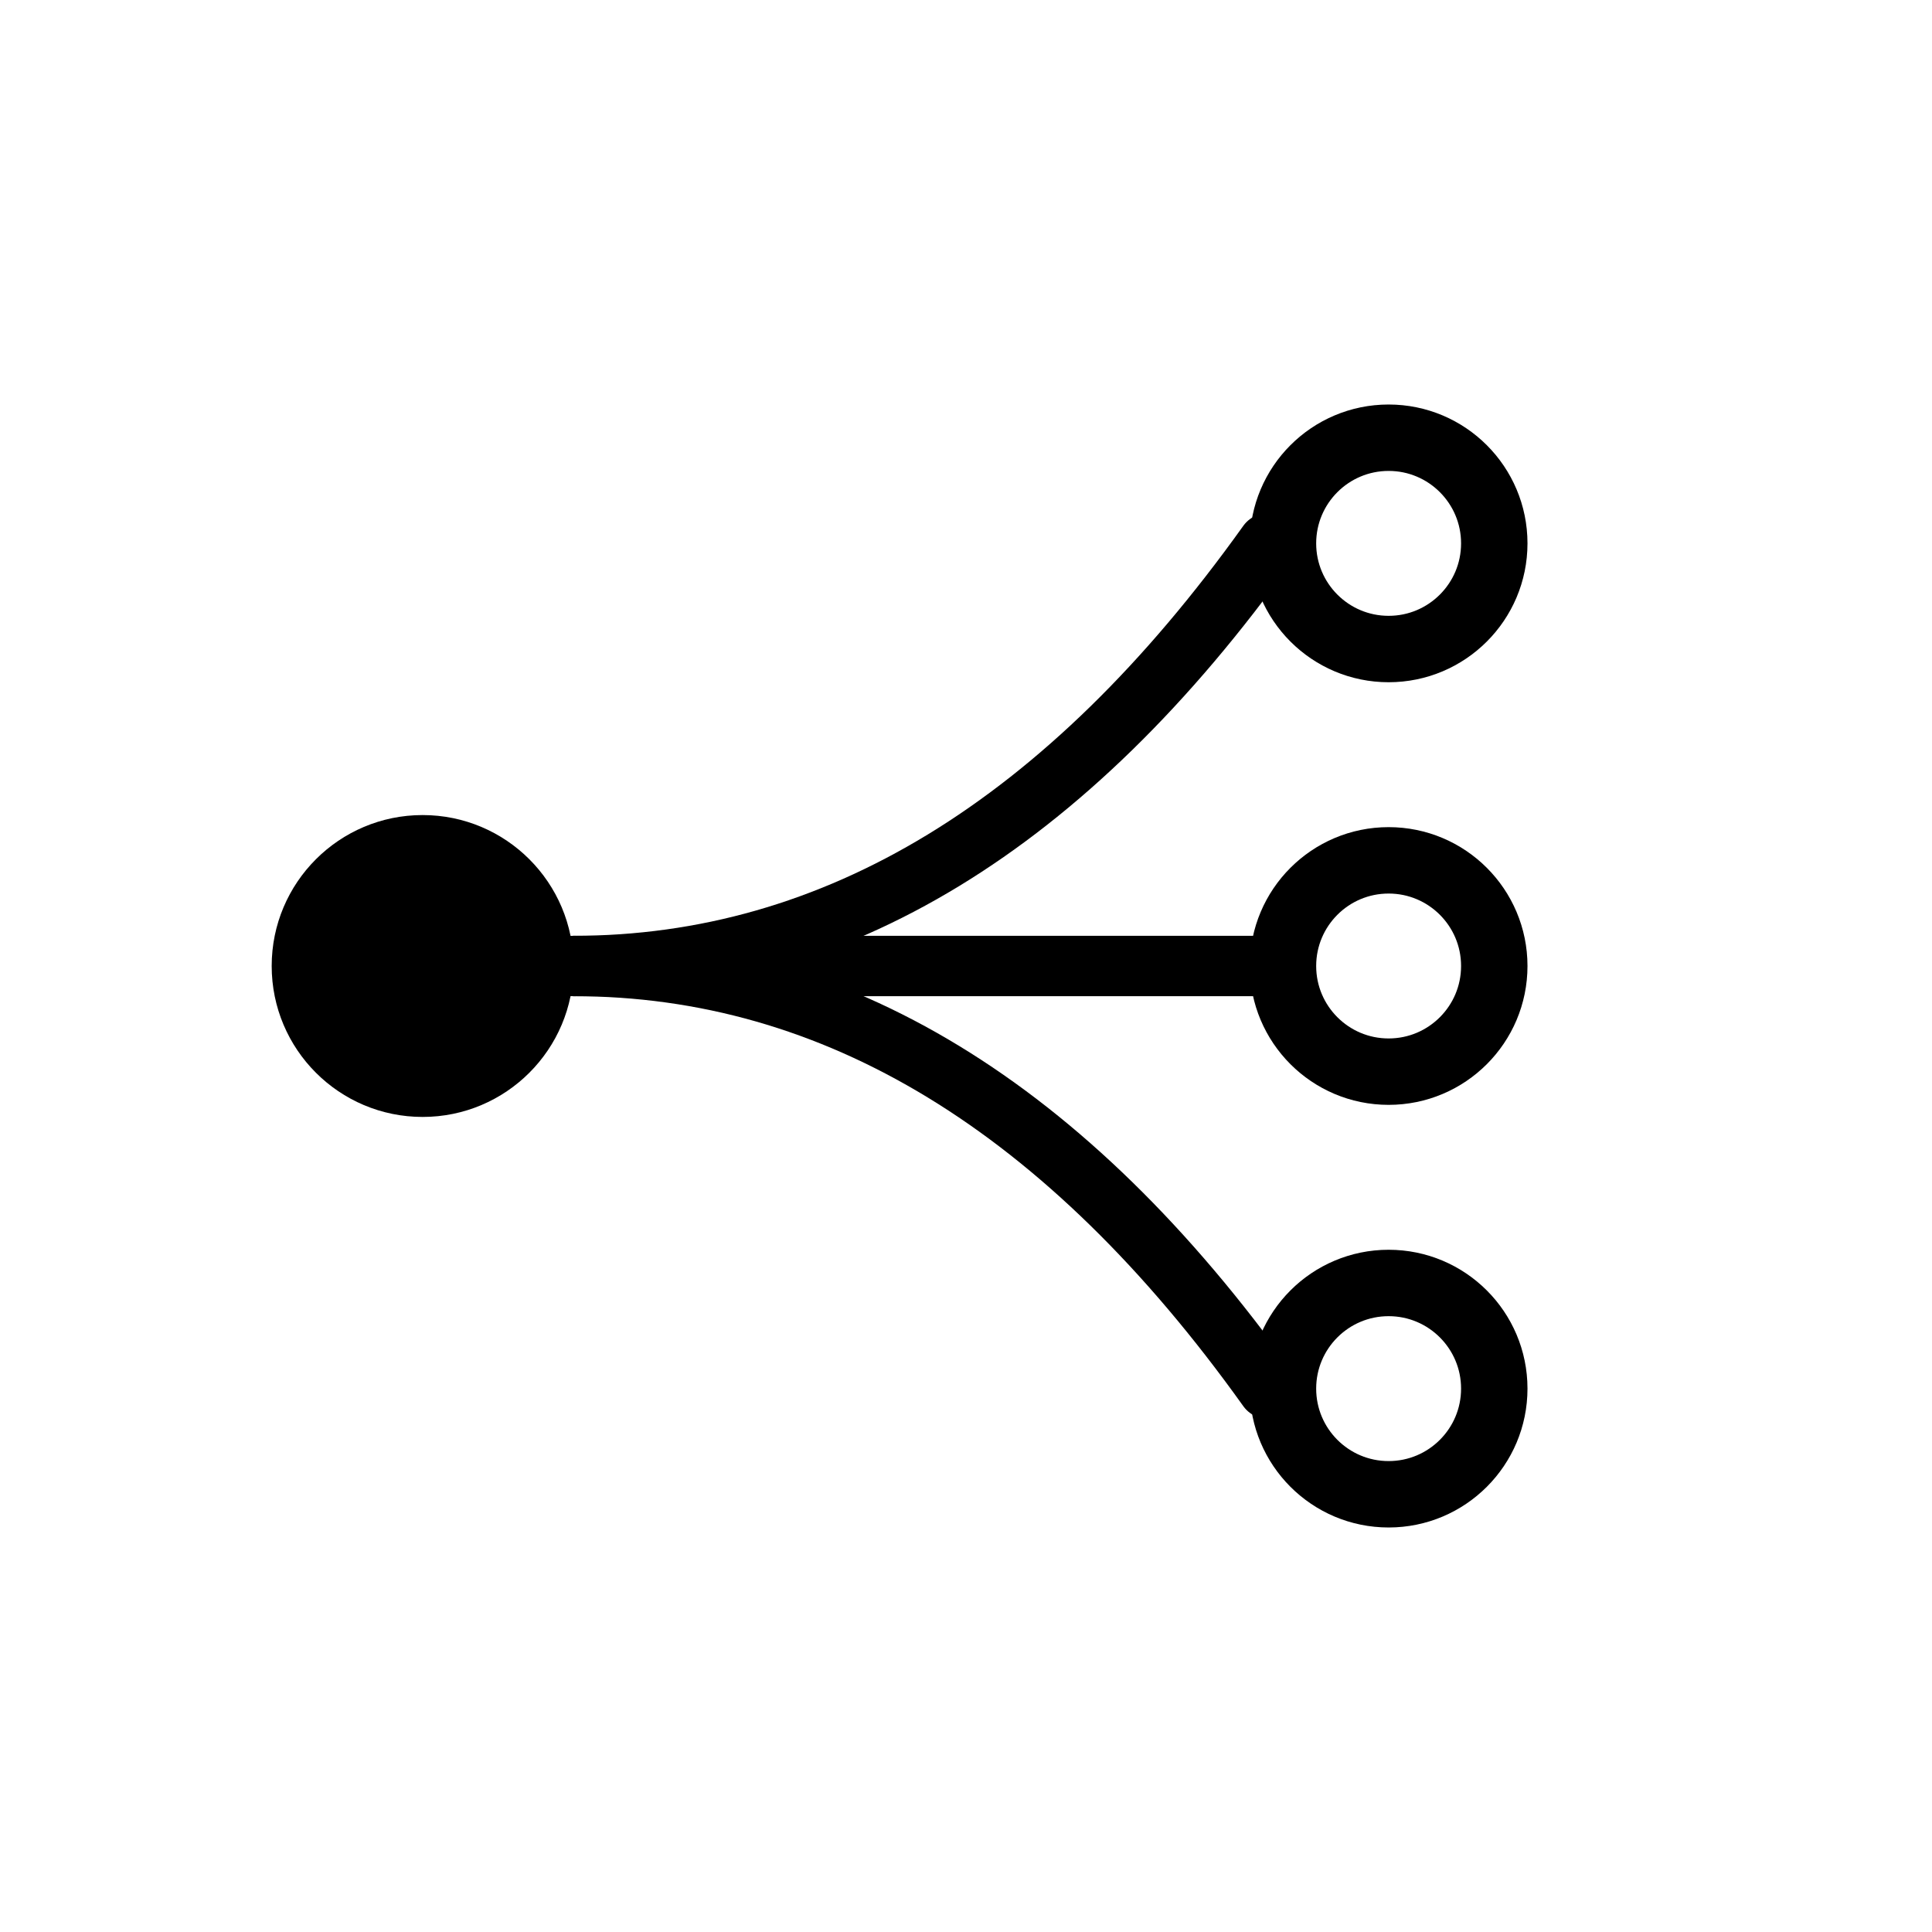
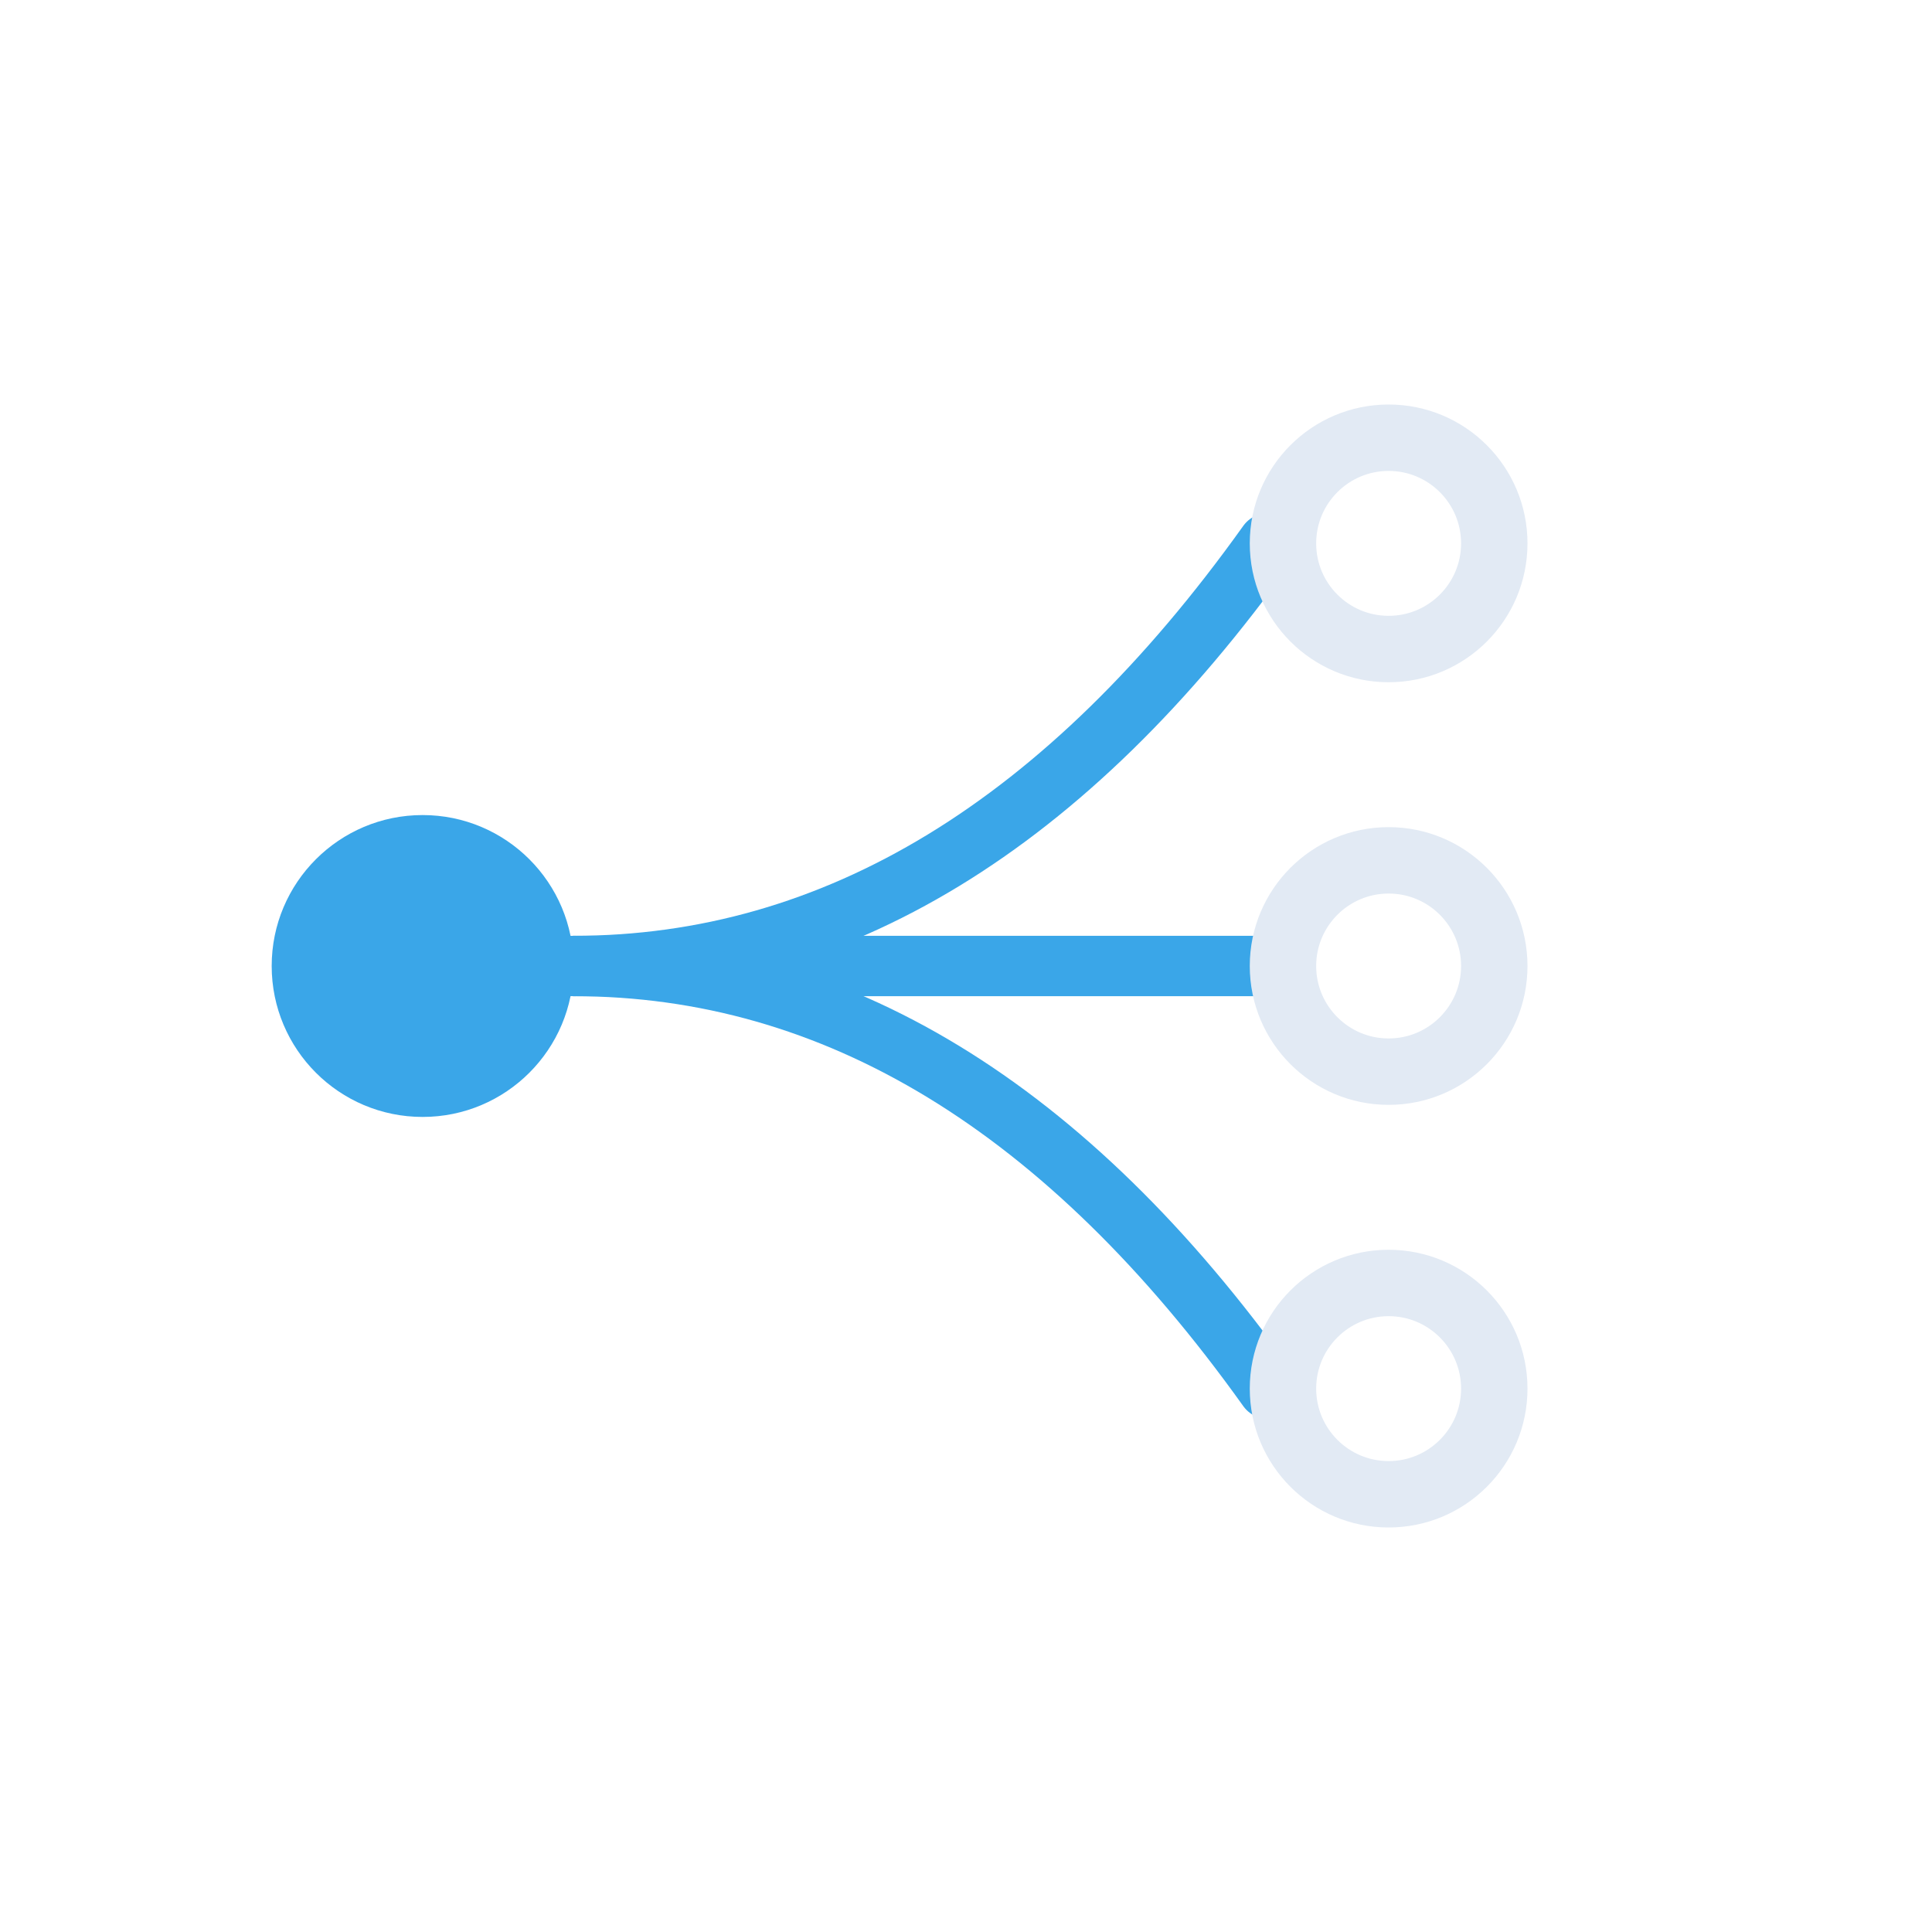
<svg xmlns="http://www.w3.org/2000/svg" viewBox="0 0 64 64" width="64" height="64" role="img" aria-label="cardano/mcp">
-   <circle cx="14" cy="32" r="5" fill="oklch(0.78 0.16 230)" />
-   <path d="M 19 32 Q 32 32 42 18" fill="none" stroke="currentColor" stroke-width="2" stroke-linecap="round" />
-   <path d="M 19 32 L 42 32" fill="none" stroke="currentColor" stroke-width="2" stroke-linecap="round" />
-   <path d="M 19 32 Q 32 32 42 46" fill="none" stroke="currentColor" stroke-width="2" stroke-linecap="round" />
-   <circle cx="46" cy="18" r="3.5" fill="none" stroke="currentColor" stroke-width="2.2" />
-   <circle cx="46" cy="32" r="3.5" fill="none" stroke="currentColor" stroke-width="2.2" />
-   <circle cx="46" cy="46" r="3.5" fill="none" stroke="currentColor" stroke-width="2.2" />
+   <circle cx="14" cy="32" r="5" fill="#3aa6e8" />
+   <path d="M 19 32 Q 32 32 42 18" fill="none" stroke="#3aa6e8" stroke-width="2" stroke-linecap="round" />
+   <path d="M 19 32 L 42 32" fill="none" stroke="#3aa6e8" stroke-width="2" stroke-linecap="round" />
+   <path d="M 19 32 Q 32 32 42 46" fill="none" stroke="#3aa6e8" stroke-width="2" stroke-linecap="round" />
+   <circle cx="46" cy="18" r="3.5" fill="none" stroke="#e2eaf4" stroke-width="2.2" />
+   <circle cx="46" cy="32" r="3.5" fill="none" stroke="#e2eaf4" stroke-width="2.2" />
+   <circle cx="46" cy="46" r="3.5" fill="none" stroke="#e2eaf4" stroke-width="2.2" />
</svg>
